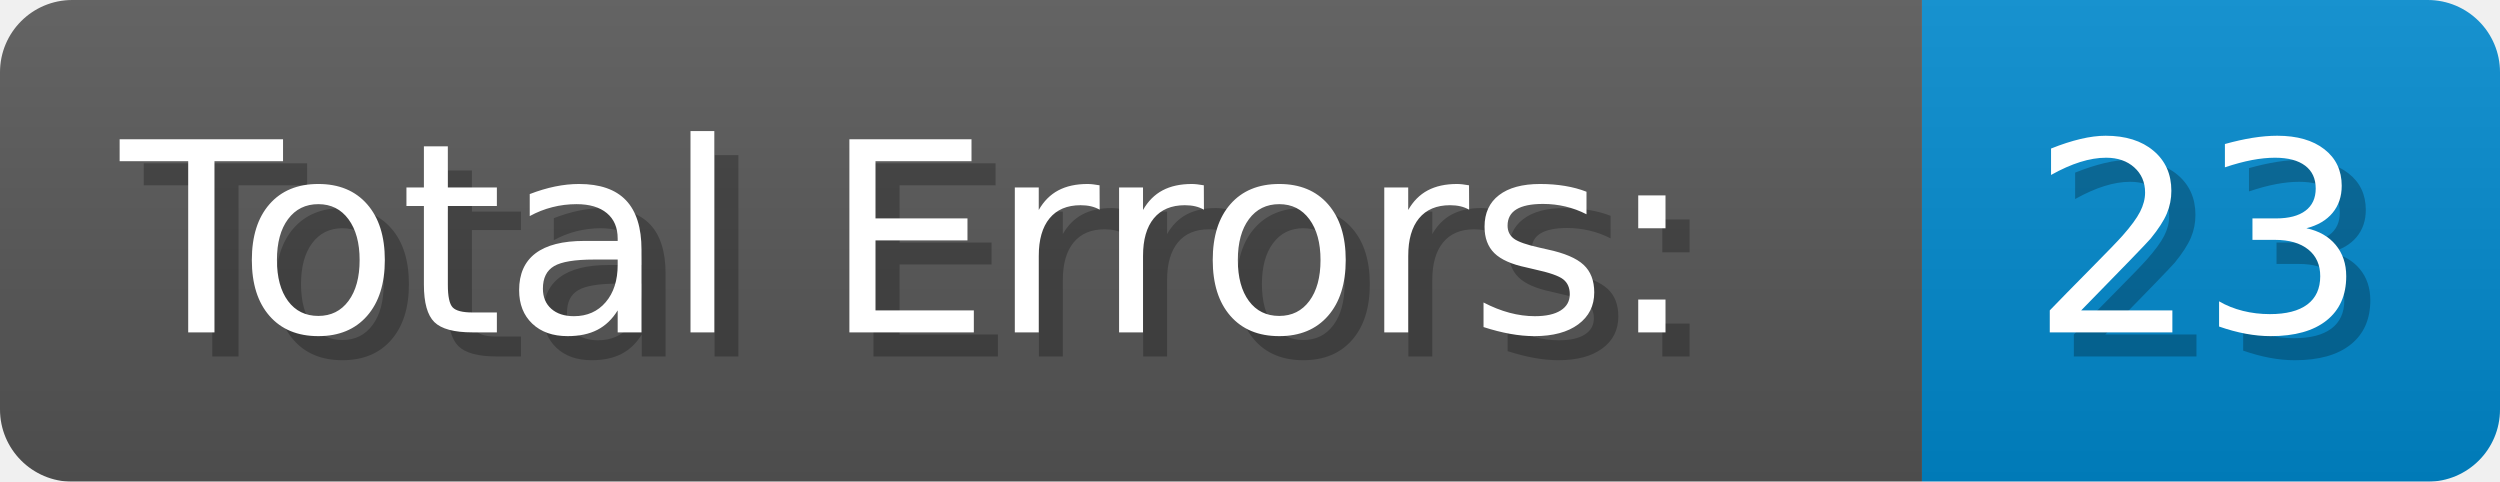
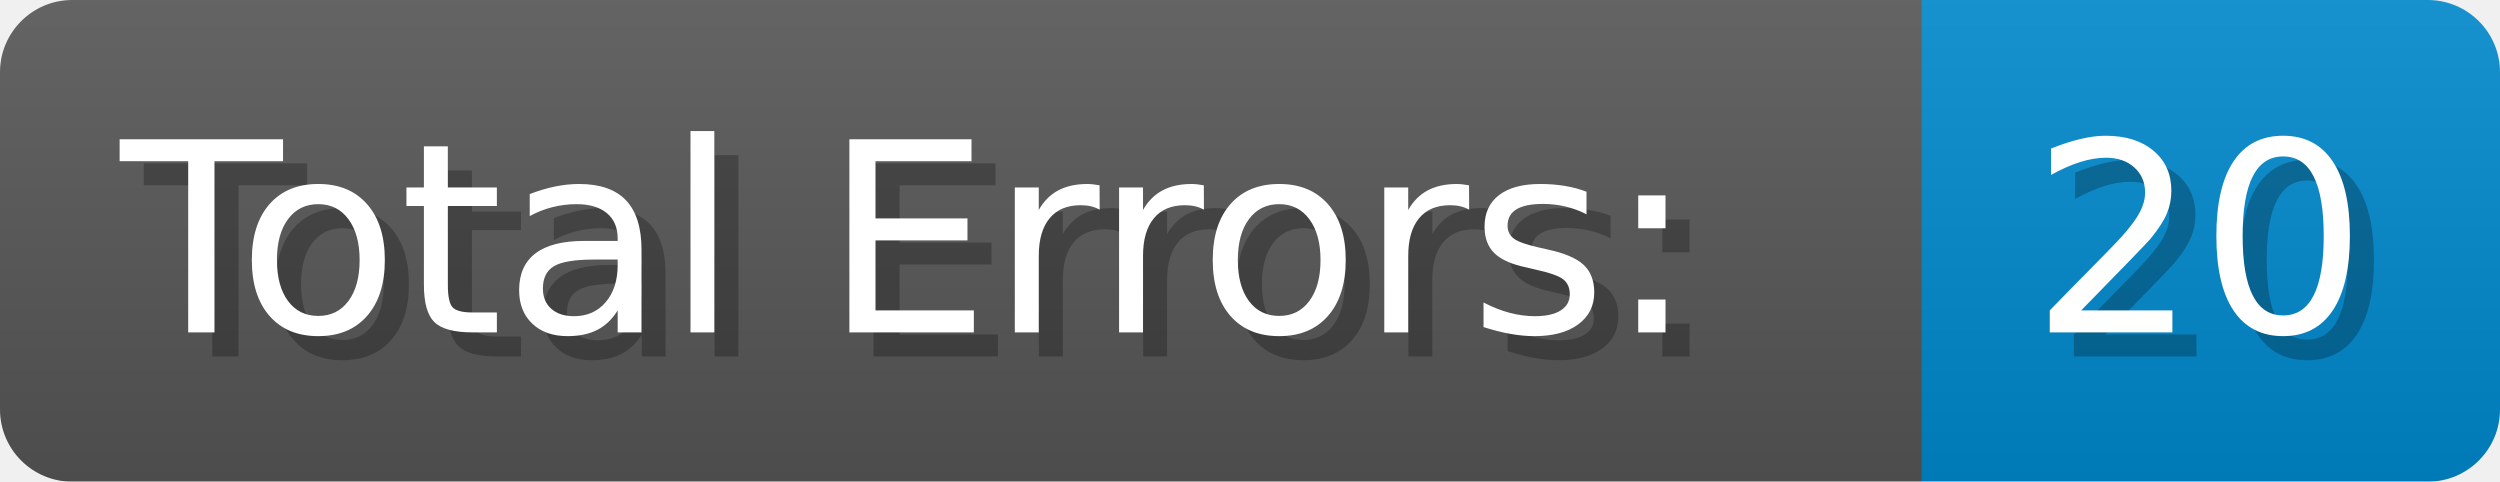
- <svg xmlns="http://www.w3.org/2000/svg" width="155.7" height="30" viewBox="0 0 1038 200" role="img" aria-label="Total Errors:: 23">
+ <svg xmlns="http://www.w3.org/2000/svg" width="155.7" height="30" viewBox="0 0 1038 200" role="img" aria-label="Total Errors:: 20">
  <linearGradient id="a" x2="0" y2="100%">
    <stop offset="0" stop-opacity=".1" stop-color="#EEE" />
    <stop offset="1" stop-opacity=".1" />
  </linearGradient>
  <mask id="m">
    <rect width="1038" height="200" rx="30" fill="#FFF" />
  </mask>
  <g mask="url(#m)">
    <rect width="798" height="200" fill="#555" />
    <rect width="240" height="200" fill="#08C" x="798" />
    <rect width="1038" height="200" fill="url(#a)" />
  </g>
  <g aria-hidden="true" fill="#fff" text-anchor="start" font-family="Verdana,DejaVu Sans,sans-serif" font-size="110">
    <text x="60" y="148" textLength="698" fill="#000" opacity="0.25">Total Errors:</text>
    <text x="50" y="138" textLength="698">Total Errors:</text>
-     <text x="853" y="148" textLength="140" fill="#000" opacity="0.25">23</text>
-     <text x="843" y="138" textLength="140">23</text>
+     <text x="853" y="148" textLength="140" fill="#000" opacity="0.25">20</text>
+     <text x="843" y="138" textLength="140">20</text>
  </g>
</svg>
